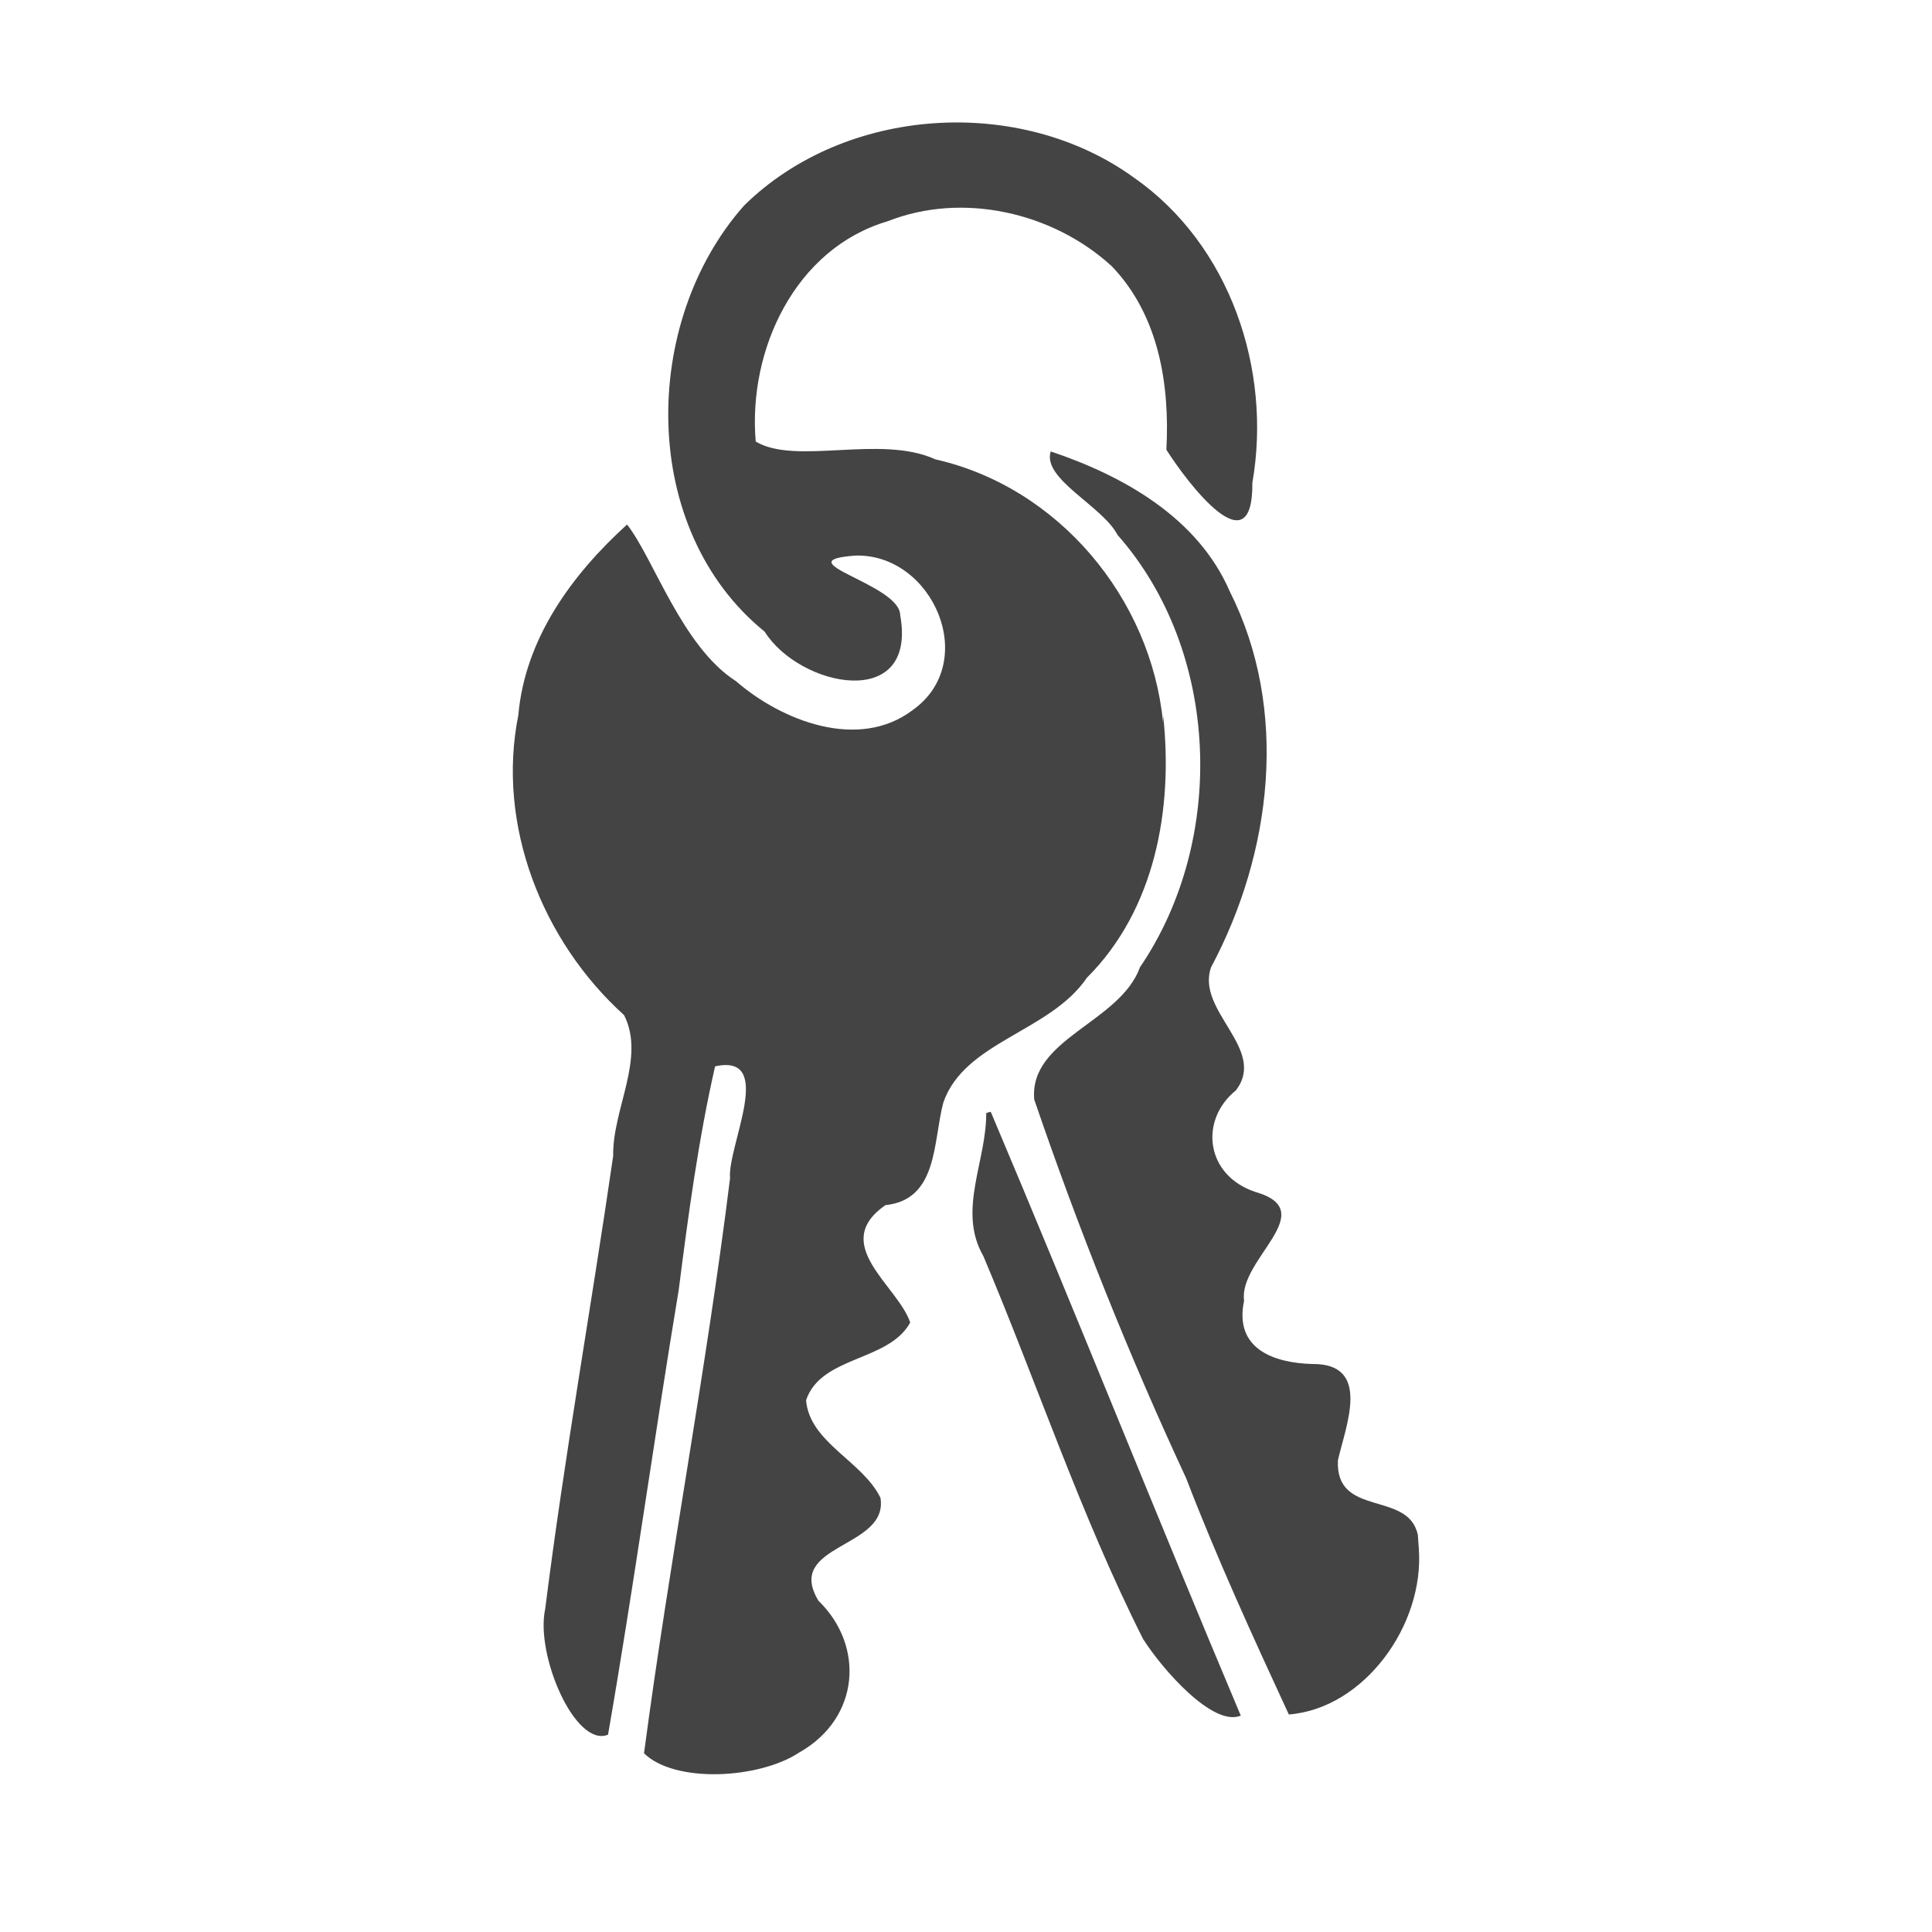
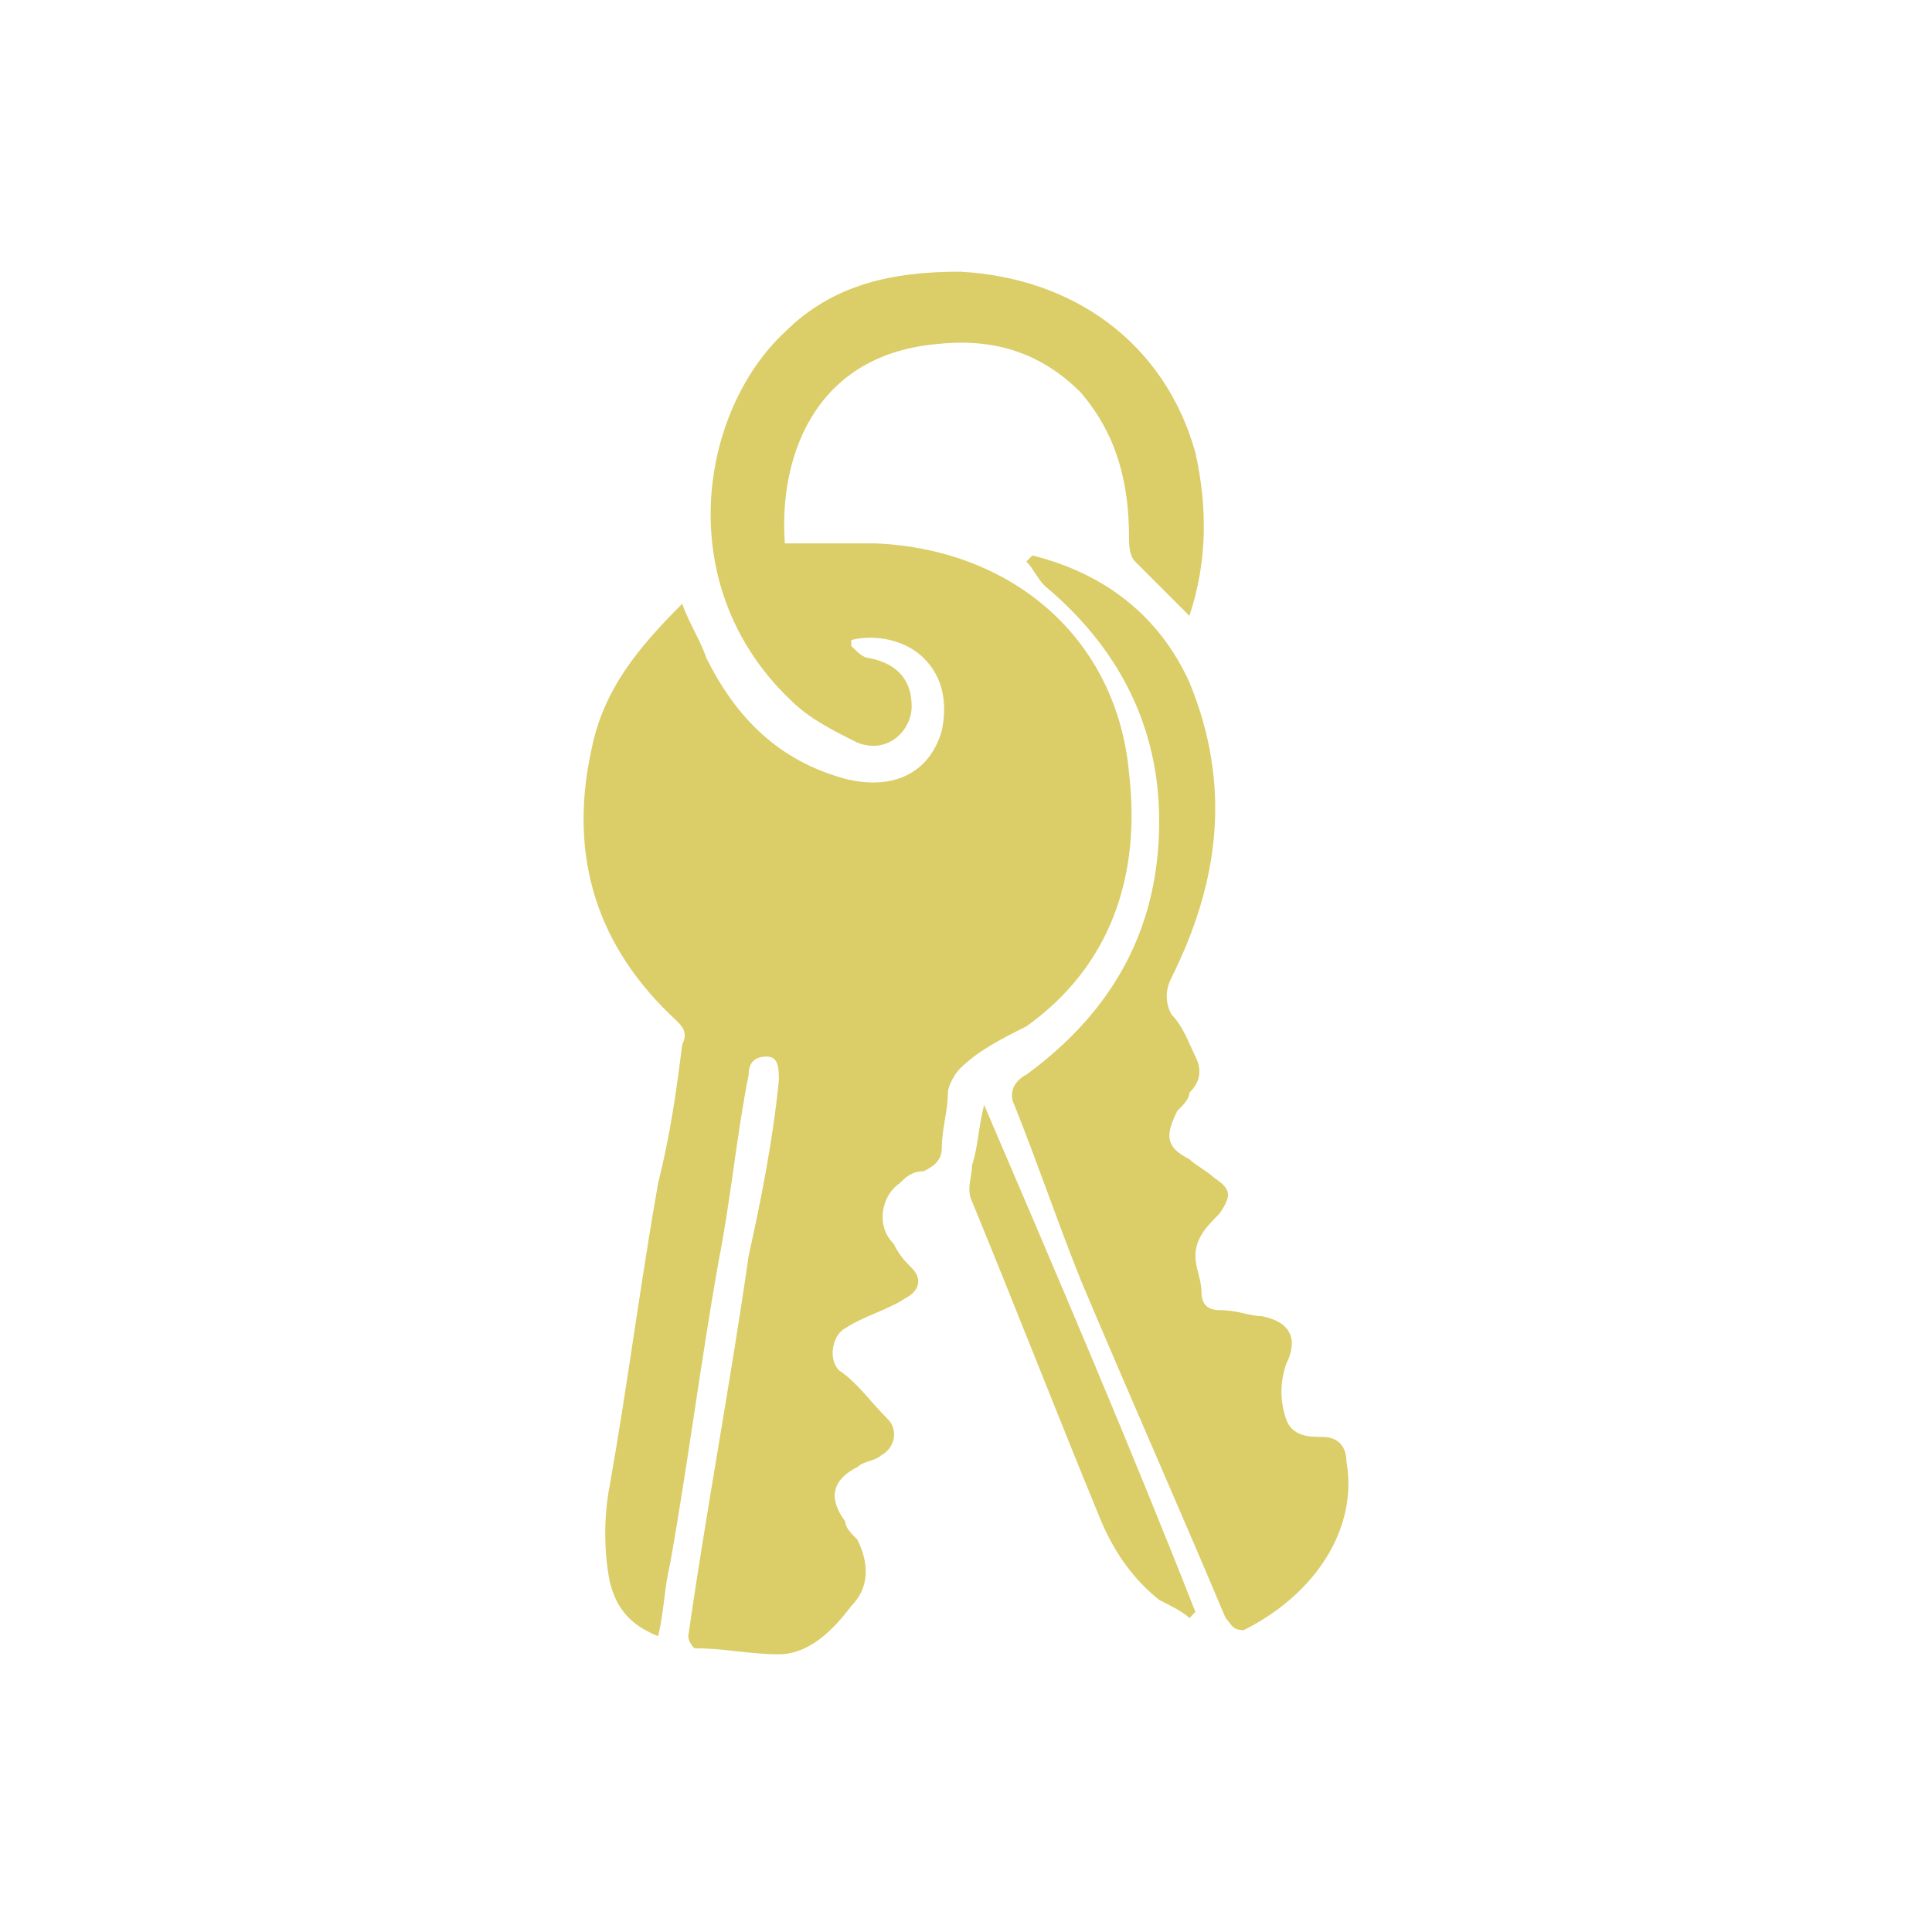
- <svg xmlns="http://www.w3.org/2000/svg" width="32px" height="32px" viewBox="0 0 32 32" version="1.1" id="svg10">
-   <defs id="defs6" />
-   <g id="license" stroke="none" stroke-width="1" fill="none" fill-rule="evenodd">
-     <path d="M 19.264,11.967 C 19.064,9.906 17.528,8.067 15.491,7.608 14.59,7.193 13.178,7.712 12.517,7.313 c -0.13,-1.511 0.648,-3.197 2.188,-3.649 1.236,-0.489 2.735,-0.149 3.71,0.746 0.779,0.812 0.962,1.958 0.904,3.039 0.337,0.532 1.437,1.993 1.424,0.548 0.327,-1.873 -0.369,-3.944 -1.96,-5.054 -1.893,-1.372 -4.784,-1.186 -6.457,0.46 -1.715,1.931 -1.746,5.368 0.339,7.059 0.581,0.925 2.535,1.326 2.245,-0.274 -0.005,-0.519 -1.954,-0.898 -0.739,-0.986 1.277,-0.033 2.067,1.762 0.945,2.56 -0.896,0.676 -2.166,0.179 -2.925,-0.479 -0.897,-0.574 -1.366,-2.039 -1.805,-2.595 -0.915,0.831 -1.69,1.89 -1.801,3.158 -0.365,1.819 0.395,3.742 1.752,4.968 0.36,0.714 -0.195,1.558 -0.181,2.333 -0.363,2.502 -0.811,4.997 -1.126,7.504 -0.166,0.76 0.498,2.302 1.041,2.081 0.425,-2.446 0.763,-4.915 1.171,-7.368 0.158,-1.24 0.325,-2.486 0.602,-3.702 1.011,-0.221 0.201,1.325 0.248,1.853 -0.395,3.186 -1.004,6.345 -1.425,9.525 0.512,0.501 1.906,0.427 2.574,-0.015 1.002,-0.568 1.084,-1.765 0.315,-2.512 -0.572,-0.947 1.168,-0.859 1.027,-1.705 -0.298,-0.61 -1.174,-0.914 -1.232,-1.616 0.25,-0.74 1.37,-0.636 1.725,-1.287 -0.204,-0.61 -1.343,-1.295 -0.411,-1.944 0.874,-0.091 0.787,-1.049 0.959,-1.698 0.351,-1.015 1.767,-1.168 2.379,-2.069 1.132,-1.13 1.429,-2.801 1.263,-4.338 l -0.002,0.062 z m 4.217,13.445 c -0.163,-0.726 -1.366,-0.274 -1.321,-1.225 0.13,-0.574 0.566,-1.609 -0.431,-1.595 -0.623,-0.019 -1.293,-0.244 -1.123,-1.048 -0.097,-0.684 1.289,-1.483 0.192,-1.8 -0.834,-0.274 -0.937,-1.191 -0.328,-1.684 0.526,-0.684 -0.67,-1.316 -0.41,-2.041 1.01,-1.891 1.297,-4.268 0.307,-6.227 -0.527,-1.217 -1.76,-1.911 -2.964,-2.315 -0.144,0.458 0.856,0.901 1.107,1.383 1.704,1.932 1.807,5.052 0.372,7.16 -0.333,0.921 -1.839,1.181 -1.752,2.191 0.73,2.136 1.564,4.225 2.516,6.272 0.511,1.329 1.104,2.623 1.701,3.914 1.239,-0.096 2.248,-1.473 2.153,-2.75 l -0.017,-0.234 z m -7.147,-7.01 c 0.022,0.807 -0.488,1.64 -0.046,2.404 0.891,2.108 1.614,4.296 2.644,6.339 0.322,0.508 1.162,1.464 1.619,1.271 -1.399,-3.316 -2.733,-6.673 -4.135,-9.987 -0.021,-0.046 -0.101,0.056 -0.082,-0.027 z" id="path116" fill="#444444" fill-rule="nonzero" />
-   </g>
+ <svg xmlns="http://www.w3.org/2000/svg" viewBox="0 0 32 32">
+   <path fill="#DBCD68" d="M18.7 12.8c-.2-2.2-1.9-3.7-4.2-3.8H13c-.1-1.3.4-3.1 2.5-3.3.9-.1 1.7.1 2.4.8.6.7.8 1.5.8 2.4 0 .1 0 .3.1.4l.9.9c.3-.9.3-1.8.1-2.7-.5-1.8-2-2.9-3.9-3-1.1 0-2.1.2-2.9 1-1.4 1.3-1.9 4.2.1 6.1.3.3.7.5 1.1.7.5.2.9-.2.9-.6 0-.4-.2-.7-.7-.8-.1 0-.2-.1-.3-.2v-.1c.4-.1.9 0 1.2.3.3.3.4.7.3 1.2-.2.7-.8 1-1.6.8-1.1-.3-1.8-1-2.3-2-.1-.3-.3-.6-.4-.9-.7.7-1.3 1.4-1.5 2.4-.4 1.8.1 3.3 1.4 4.5.1.1.2.2.1.4-.1.8-.2 1.5-.4 2.3-.3 1.7-.5 3.3-.8 5-.1.5-.1 1.1 0 1.6.1.4.3.7.8.9.1-.4.1-.8.2-1.2.3-1.7.5-3.3.8-5 .2-1 .3-2.1.5-3.1 0-.2.1-.3.3-.3.2 0 .2.2.2.4-.1 1-.3 2-.5 2.9-.3 2.1-.7 4.2-1 6.3 0 .1.1.2.1.2.5 0 .9.1 1.4.1.5 0 .9-.4 1.2-.8.3-.3.3-.7.1-1.1-.1-.1-.2-.2-.2-.3-.3-.4-.2-.7.2-.9.1-.1.3-.1.4-.2.2-.1.3-.4.1-.6-.3-.3-.5-.6-.8-.8-.2-.2-.1-.6.1-.7.3-.2.7-.3 1-.5.2-.1.3-.3.1-.5-.1-.1-.2-.2-.3-.4-.3-.3-.2-.8.1-1 .1-.1.2-.2.4-.2.2-.1.3-.2.3-.4 0-.3.1-.6.1-.9 0-.1.1-.3.2-.4.3-.3.7-.5 1.1-.7 1.4-1 1.9-2.5 1.7-4.2zm3.6 11.4c0-.2-.1-.4-.4-.4-.2 0-.5 0-.6-.3-.1-.3-.1-.6 0-.9.2-.4.1-.7-.4-.8-.2 0-.4-.1-.7-.1-.2 0-.3-.1-.3-.3 0-.2-.1-.4-.1-.6 0-.3.2-.5.4-.7.2-.3.2-.4-.1-.6-.1-.1-.3-.2-.4-.3-.4-.2-.4-.4-.2-.8.1-.1.2-.2.2-.3.2-.2.2-.4.1-.6-.1-.2-.2-.5-.4-.7-.1-.2-.1-.4 0-.6.8-1.6 1-3.2.3-4.9-.5-1.1-1.4-1.8-2.6-2.1l-.1.1c.1.1.2.3.3.4 1.2 1 1.9 2.3 1.9 3.9 0 1.7-.7 3.1-2.2 4.2-.2.1-.3.3-.2.5.4 1 .7 1.9 1.1 2.9.8 1.9 1.6 3.7 2.4 5.6.1.1.1.2.3.2 1.2-.6 1.9-1.7 1.7-2.8zm-6-5.9c-.1.4-.1.7-.2 1 0 .2-.1.4 0 .6.7 1.7 1.4 3.5 2.1 5.2.2.5.5 1 1 1.4.2.1.4.2.5.3l.1-.1c-1.1-2.8-2.3-5.6-3.5-8.4z" />
</svg>
